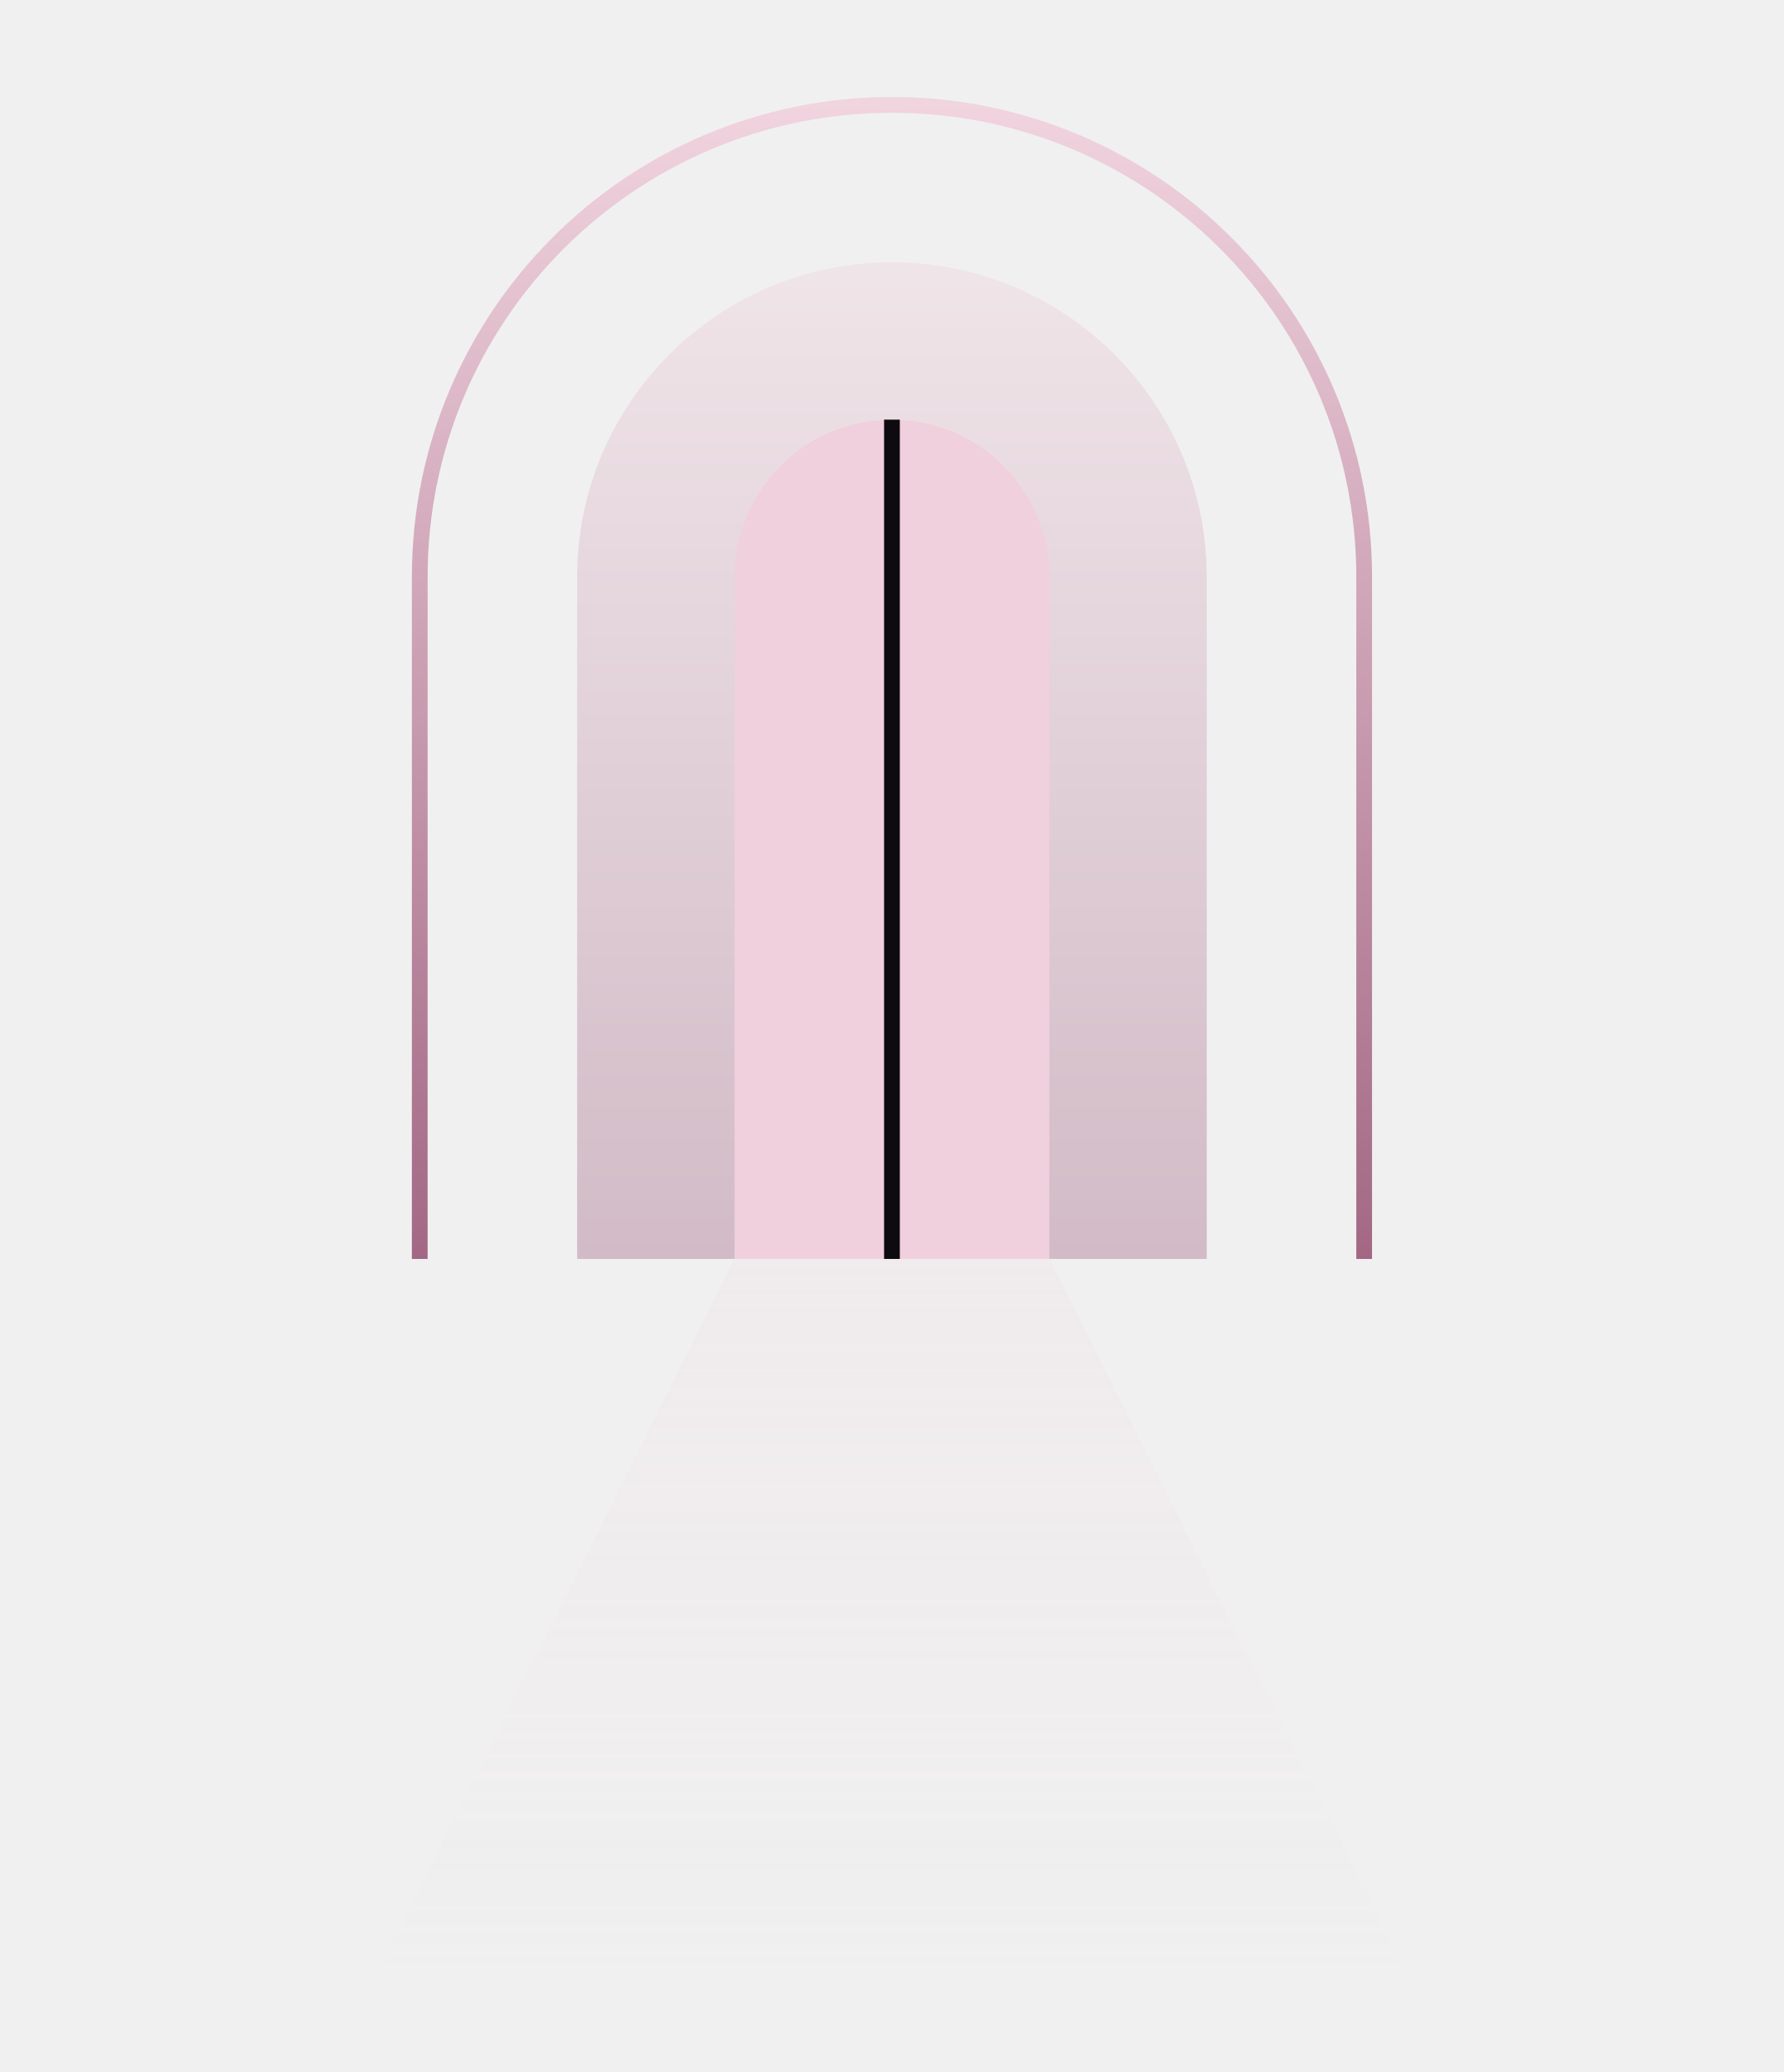
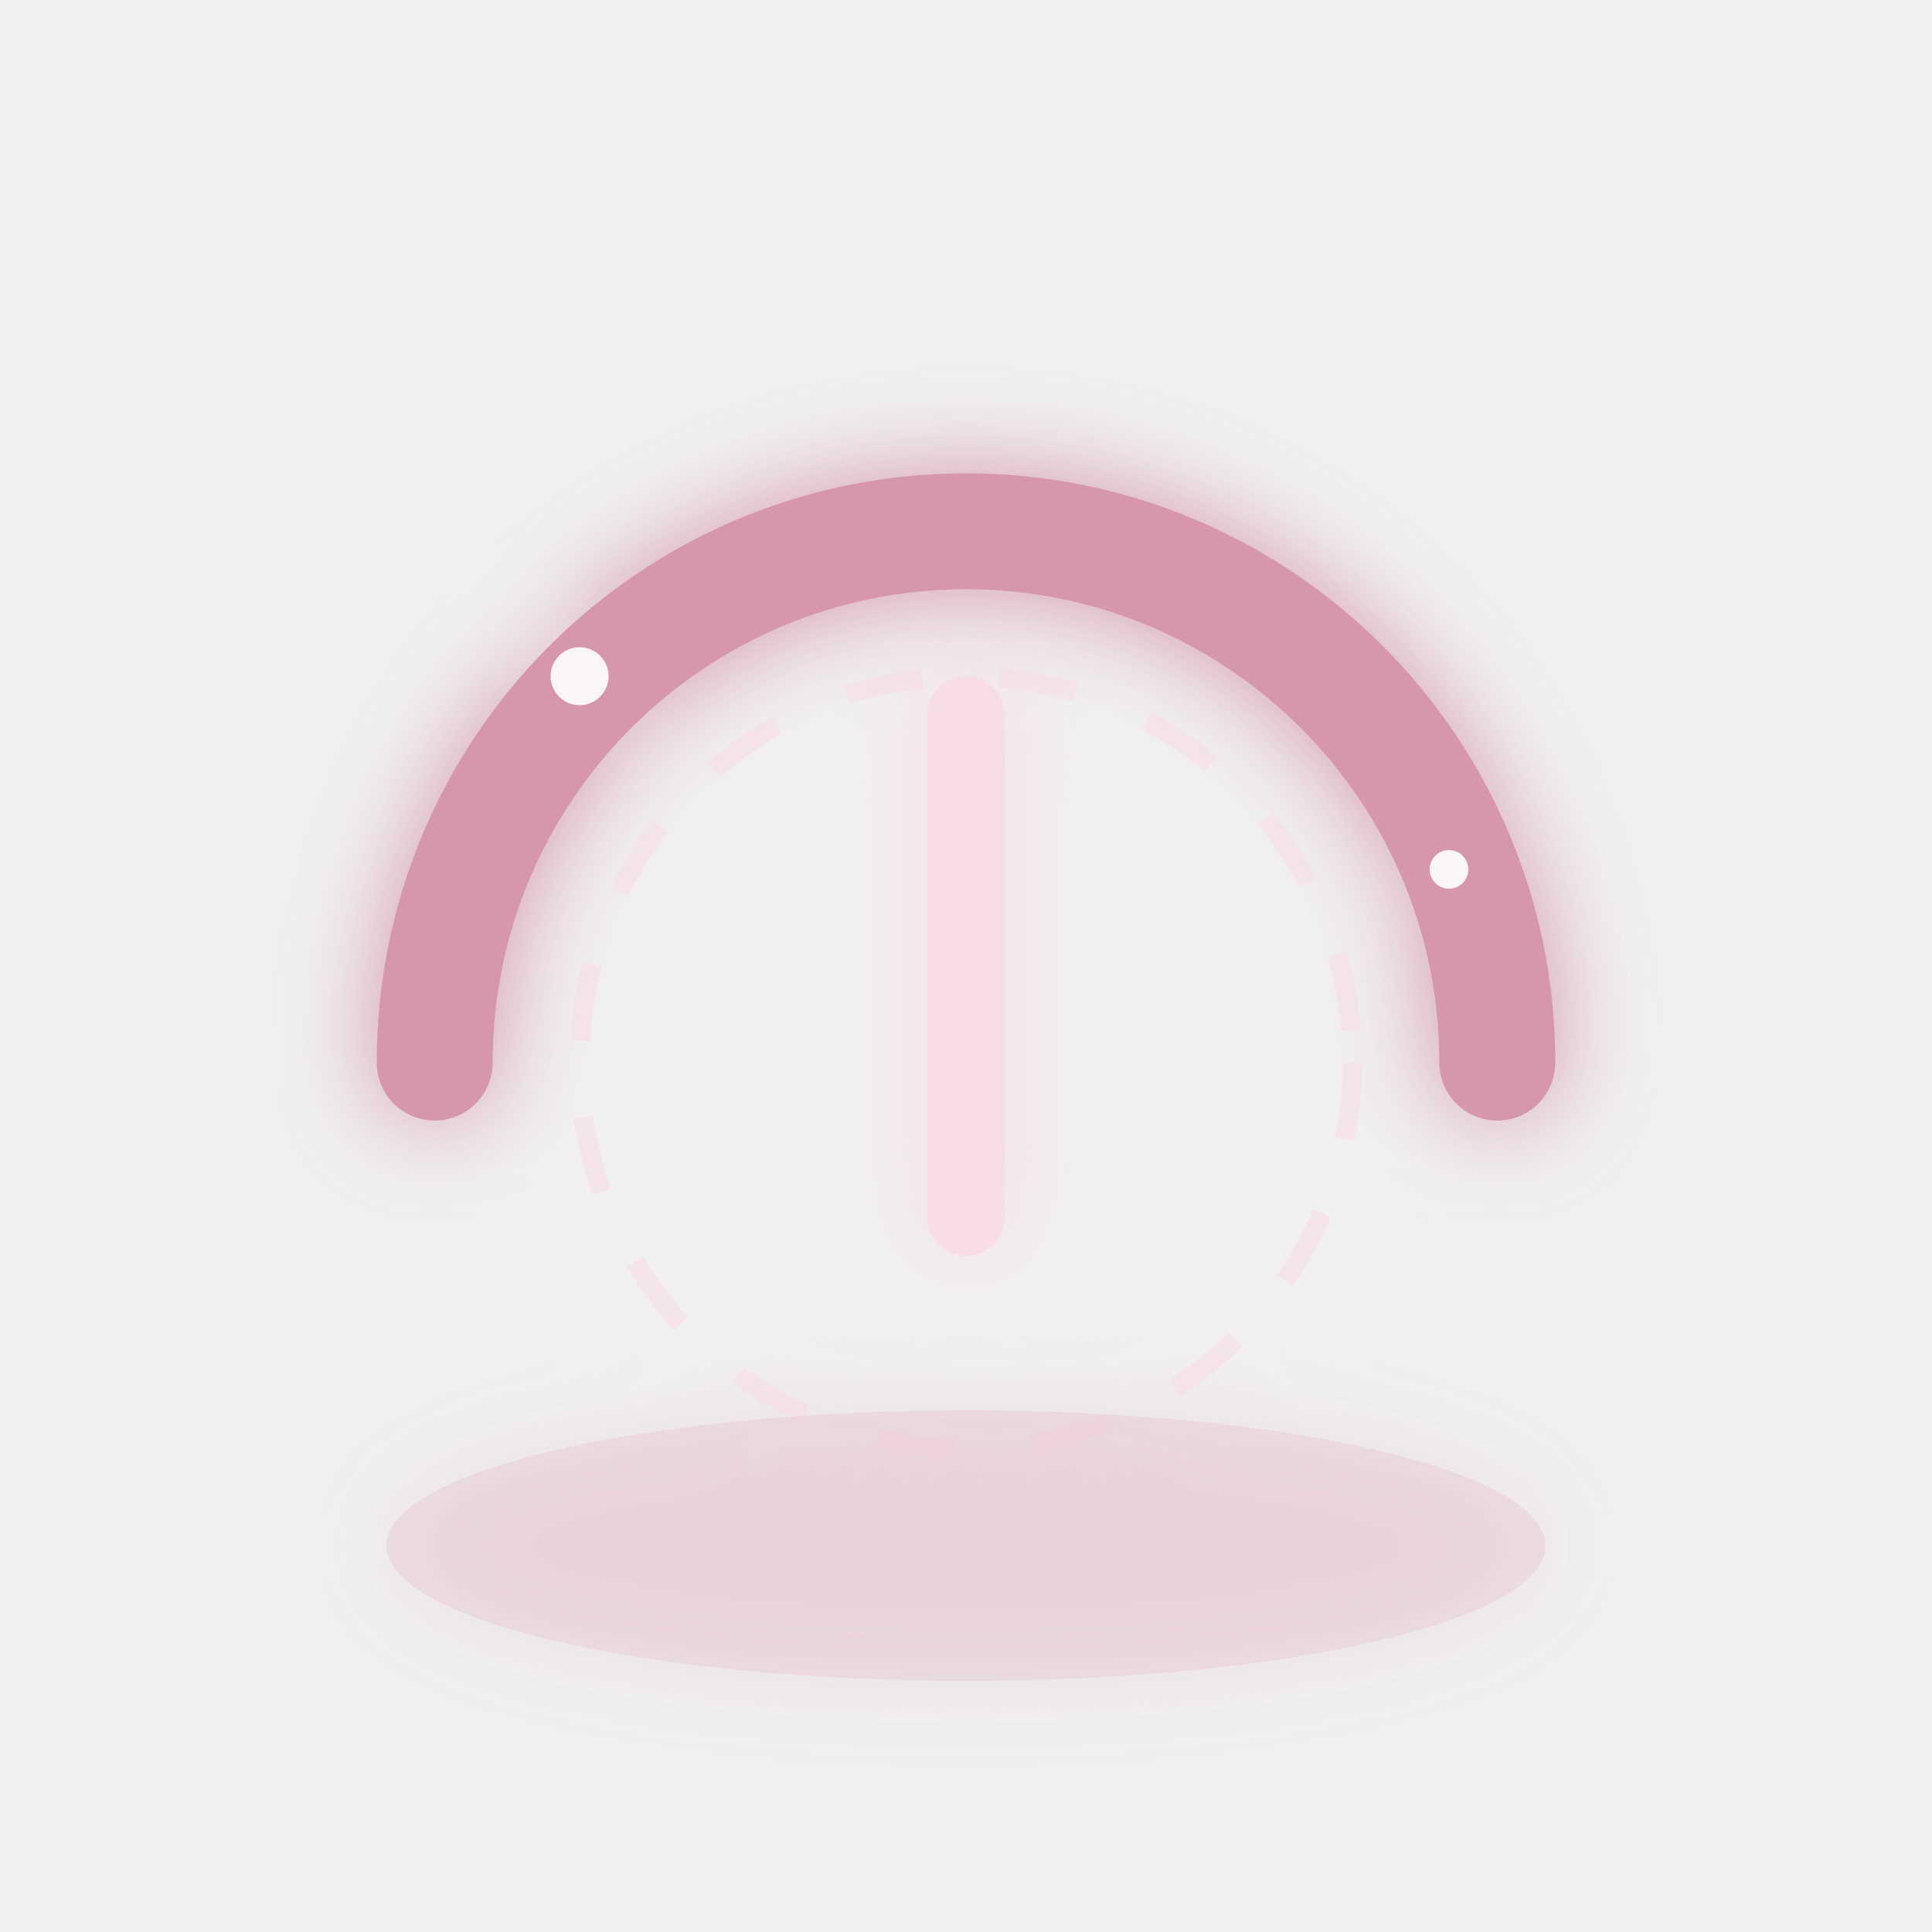
- <svg xmlns="http://www.w3.org/2000/svg" viewBox="230 10 340 395">
+ <svg xmlns="http://www.w3.org/2000/svg" viewBox="0 0 200 200" fill="none">
  <defs>
-     <linearGradient id="portalGrad" x1="0%" y1="0%" x2="0%" y2="100%">
-       <stop offset="0%" stop-color="#f0d0dc" />
-       <stop offset="100%" stop-color="#9a5878" />
-     </linearGradient>
-     <linearGradient id="beamGrad" x1="0%" y1="0%" x2="0%" y2="100%">
-       <stop offset="0%" stop-color="#f0d0dc" stop-opacity="0.15" />
-       <stop offset="100%" stop-color="#f0d0dc" stop-opacity="0" />
-     </linearGradient>
+     <filter id="glow" x="-30%" y="-30%" width="160%" height="160%">
+       <feGaussianBlur stdDeviation="5" result="blur" />
+       <feMerge>
+         <feMergeNode in="blur" />
+         <feMergeNode in="SourceGraphic" />
+       </feMerge>
+     </filter>
  </defs>
-   <g transform="translate(0, -30)">
-     <polygon points="370,280 430,280 500,420 300,420" fill="url(#beamGrad)" />
-     <line x1="260" y1="280" x2="540" y2="280" stroke="url(#portalGrad)" stroke-width="2" opacity="0.8" stroke-linecap="round" />
-     <path d="M 310 280 V 150 A 90 90 0 0 1 490 150 V 280" fill="none" stroke="url(#portalGrad)" stroke-width="3" opacity="0.9" />
-     <path d="M 340 280 V 150 A 60 60 0 0 1 460 150 V 280 Z" fill="url(#portalGrad)" opacity="0.35" />
-     <path d="M 370 280 V 150 A 30 30 0 0 1 430 150 V 280 Z" fill="#f0d0dc" />
-     <line x1="400" y1="120" x2="400" y2="280" stroke="#0d0b10" stroke-width="3" />
+   <g filter="url(#glow)">
+     <path d="M45 110C45 79.624 69.624 55 100 55C130.376 55 155 79.624 155 110" stroke="#d697ac" stroke-width="12" stroke-linecap="round" />
+     <circle cx="100" cy="110" r="40" stroke="#f8dce6" stroke-width="2" stroke-dasharray="8 8" opacity="0.55" />
+     <rect x="96" y="70" width="8" height="60" rx="4" fill="#f8dce6" />
+     <ellipse cx="100" cy="160" rx="60" ry="14" fill="#d697ac" opacity="0.18" />
+     <circle cx="60" cy="70" r="3" fill="white" opacity="0.9" />
+     <circle cx="150" cy="90" r="2" fill="white" opacity="0.9" />
  </g>
</svg>
